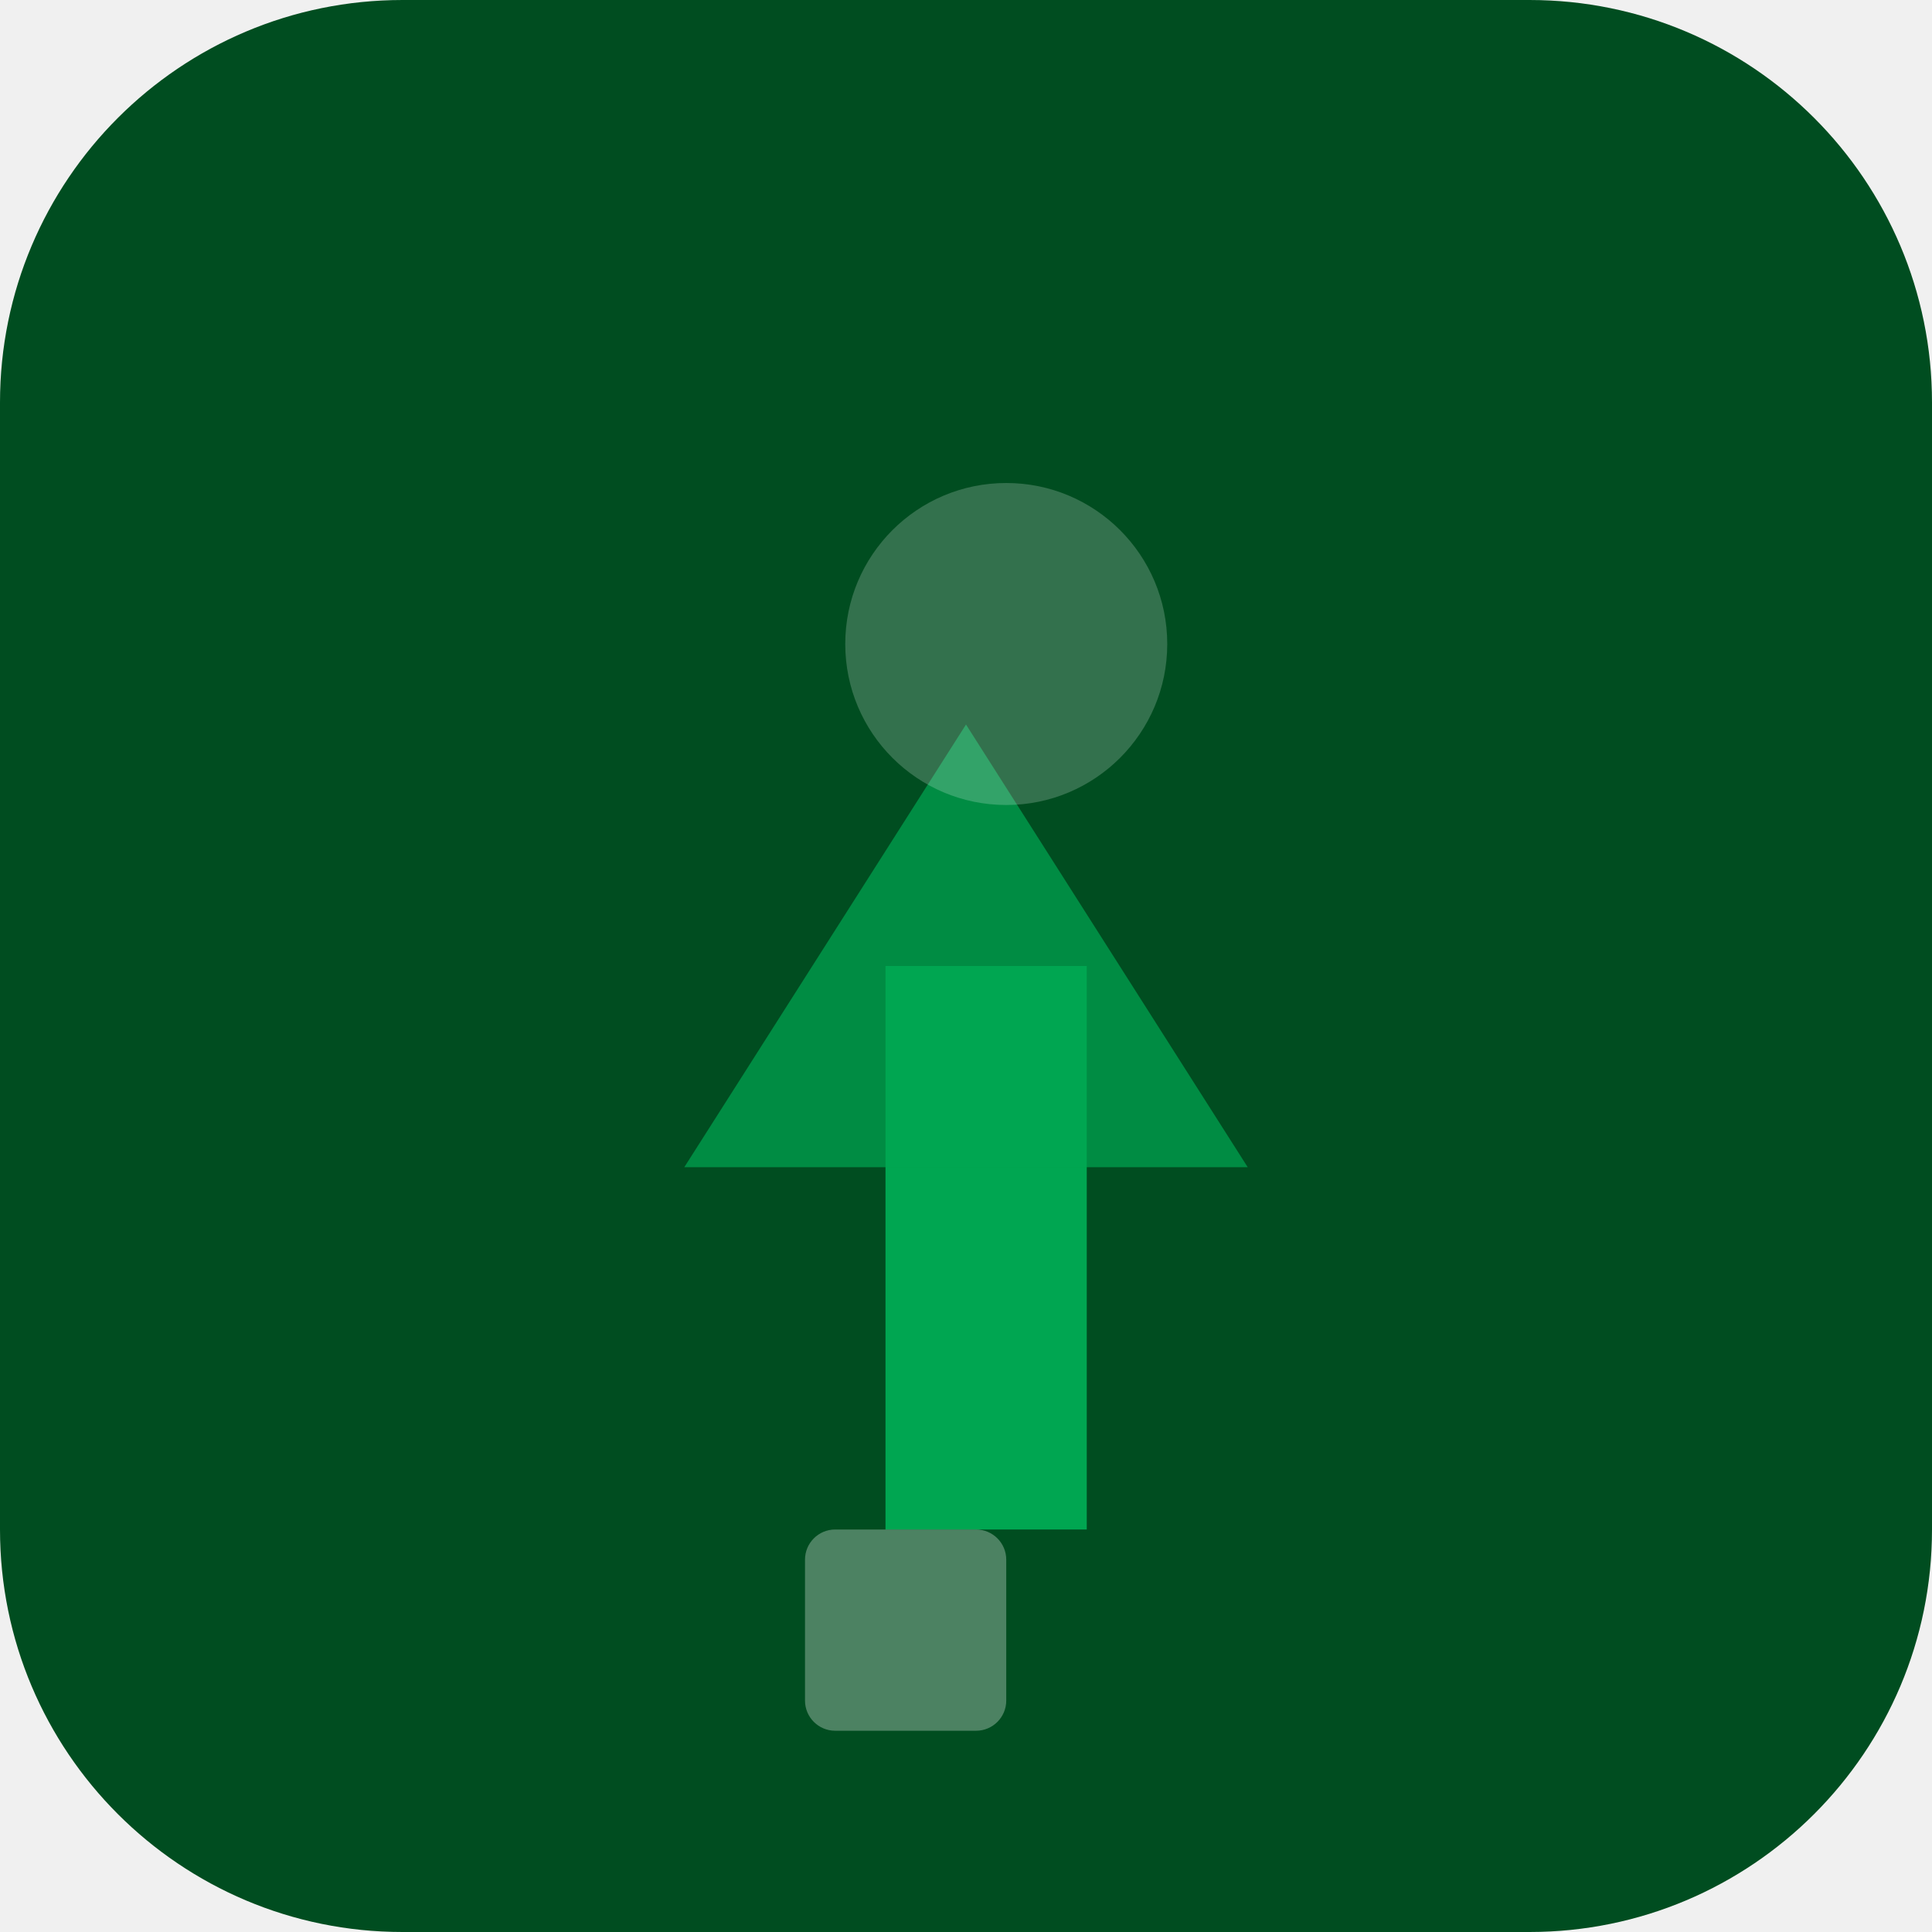
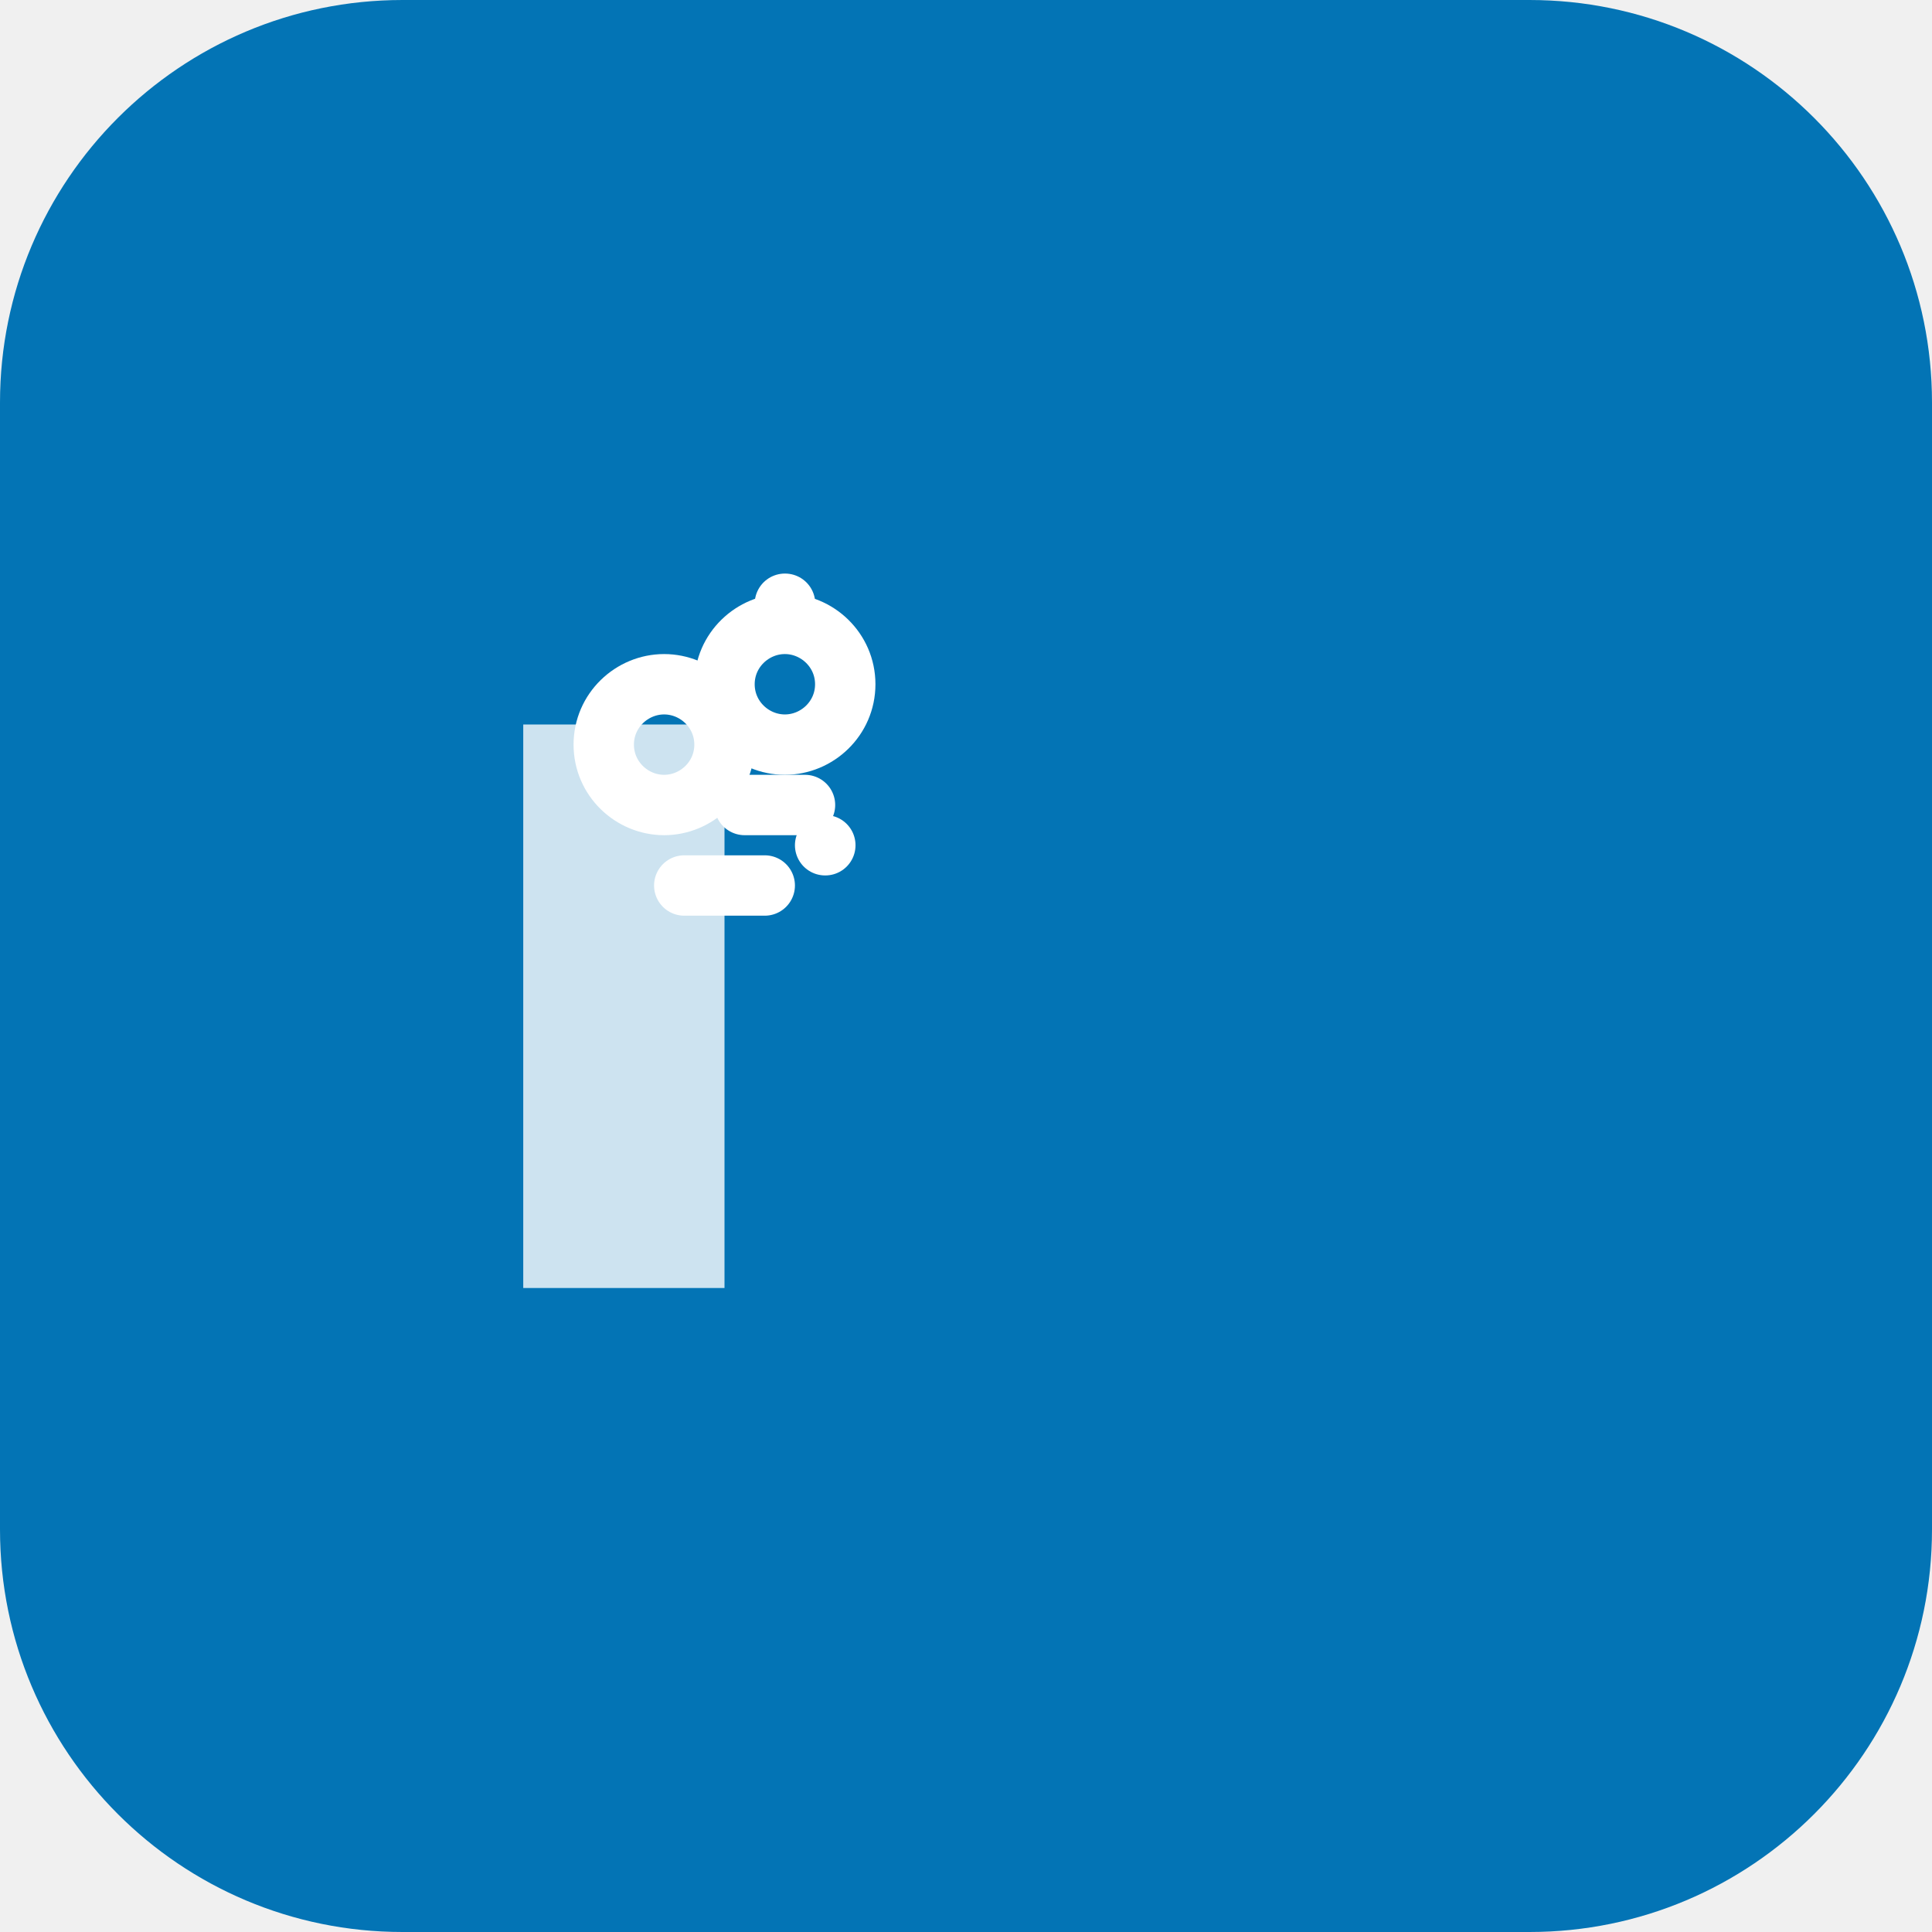
- <svg xmlns="http://www.w3.org/2000/svg" width="96" height="96" viewBox="0 0 96 96" fill="none">
-   <rect width="96" height="96" rx="20" fill="#004D20" />
-   <g transform="translate(18, 12)">
-     <path d="M36 64h-10V36h10v28z" fill="#00A651" />
-     <path d="M30 24l-14 22h28l-14-22z" fill="#00A651" opacity="0.7" />
-     <rect x="22" y="64" width="10" height="10" rx="1.5" fill="#ffffff" opacity="0.3" />
-     <circle cx="32" cy="20" r="8" fill="#ffffff" opacity="0.2" />
+ <svg xmlns="http://www.w3.org/2000/svg" width="96" height="96" viewBox="0 0 96 96">
+   <rect width="96" height="96" rx="20" fill="#0374B5" />
+   <g transform="translate(24, 24)" fill="none" stroke="white" stroke-width="3" stroke-linecap="round" stroke-linejoin="round">
+     <path d="M15 6h.01" />
+     <path d="M17 18h.01" />
+     <path d="M10 20h4" />
+     <path d="M9 16c-1.6 0-3-1.3-3-3s1.4-3 3-3 3 1.3 3 3-1.4 3-3 3" />
+     <path d="M15 13c1.6 0 3-1.3 3-3s-1.4-3-3-3-3 1.3-3 3 1.4 3 3 3" />
+     <path d="M13 16h3" />
  </g>
+   <path d="M36 64h-10V36h10v28z" fill="white" opacity="0.8" />
</svg>
